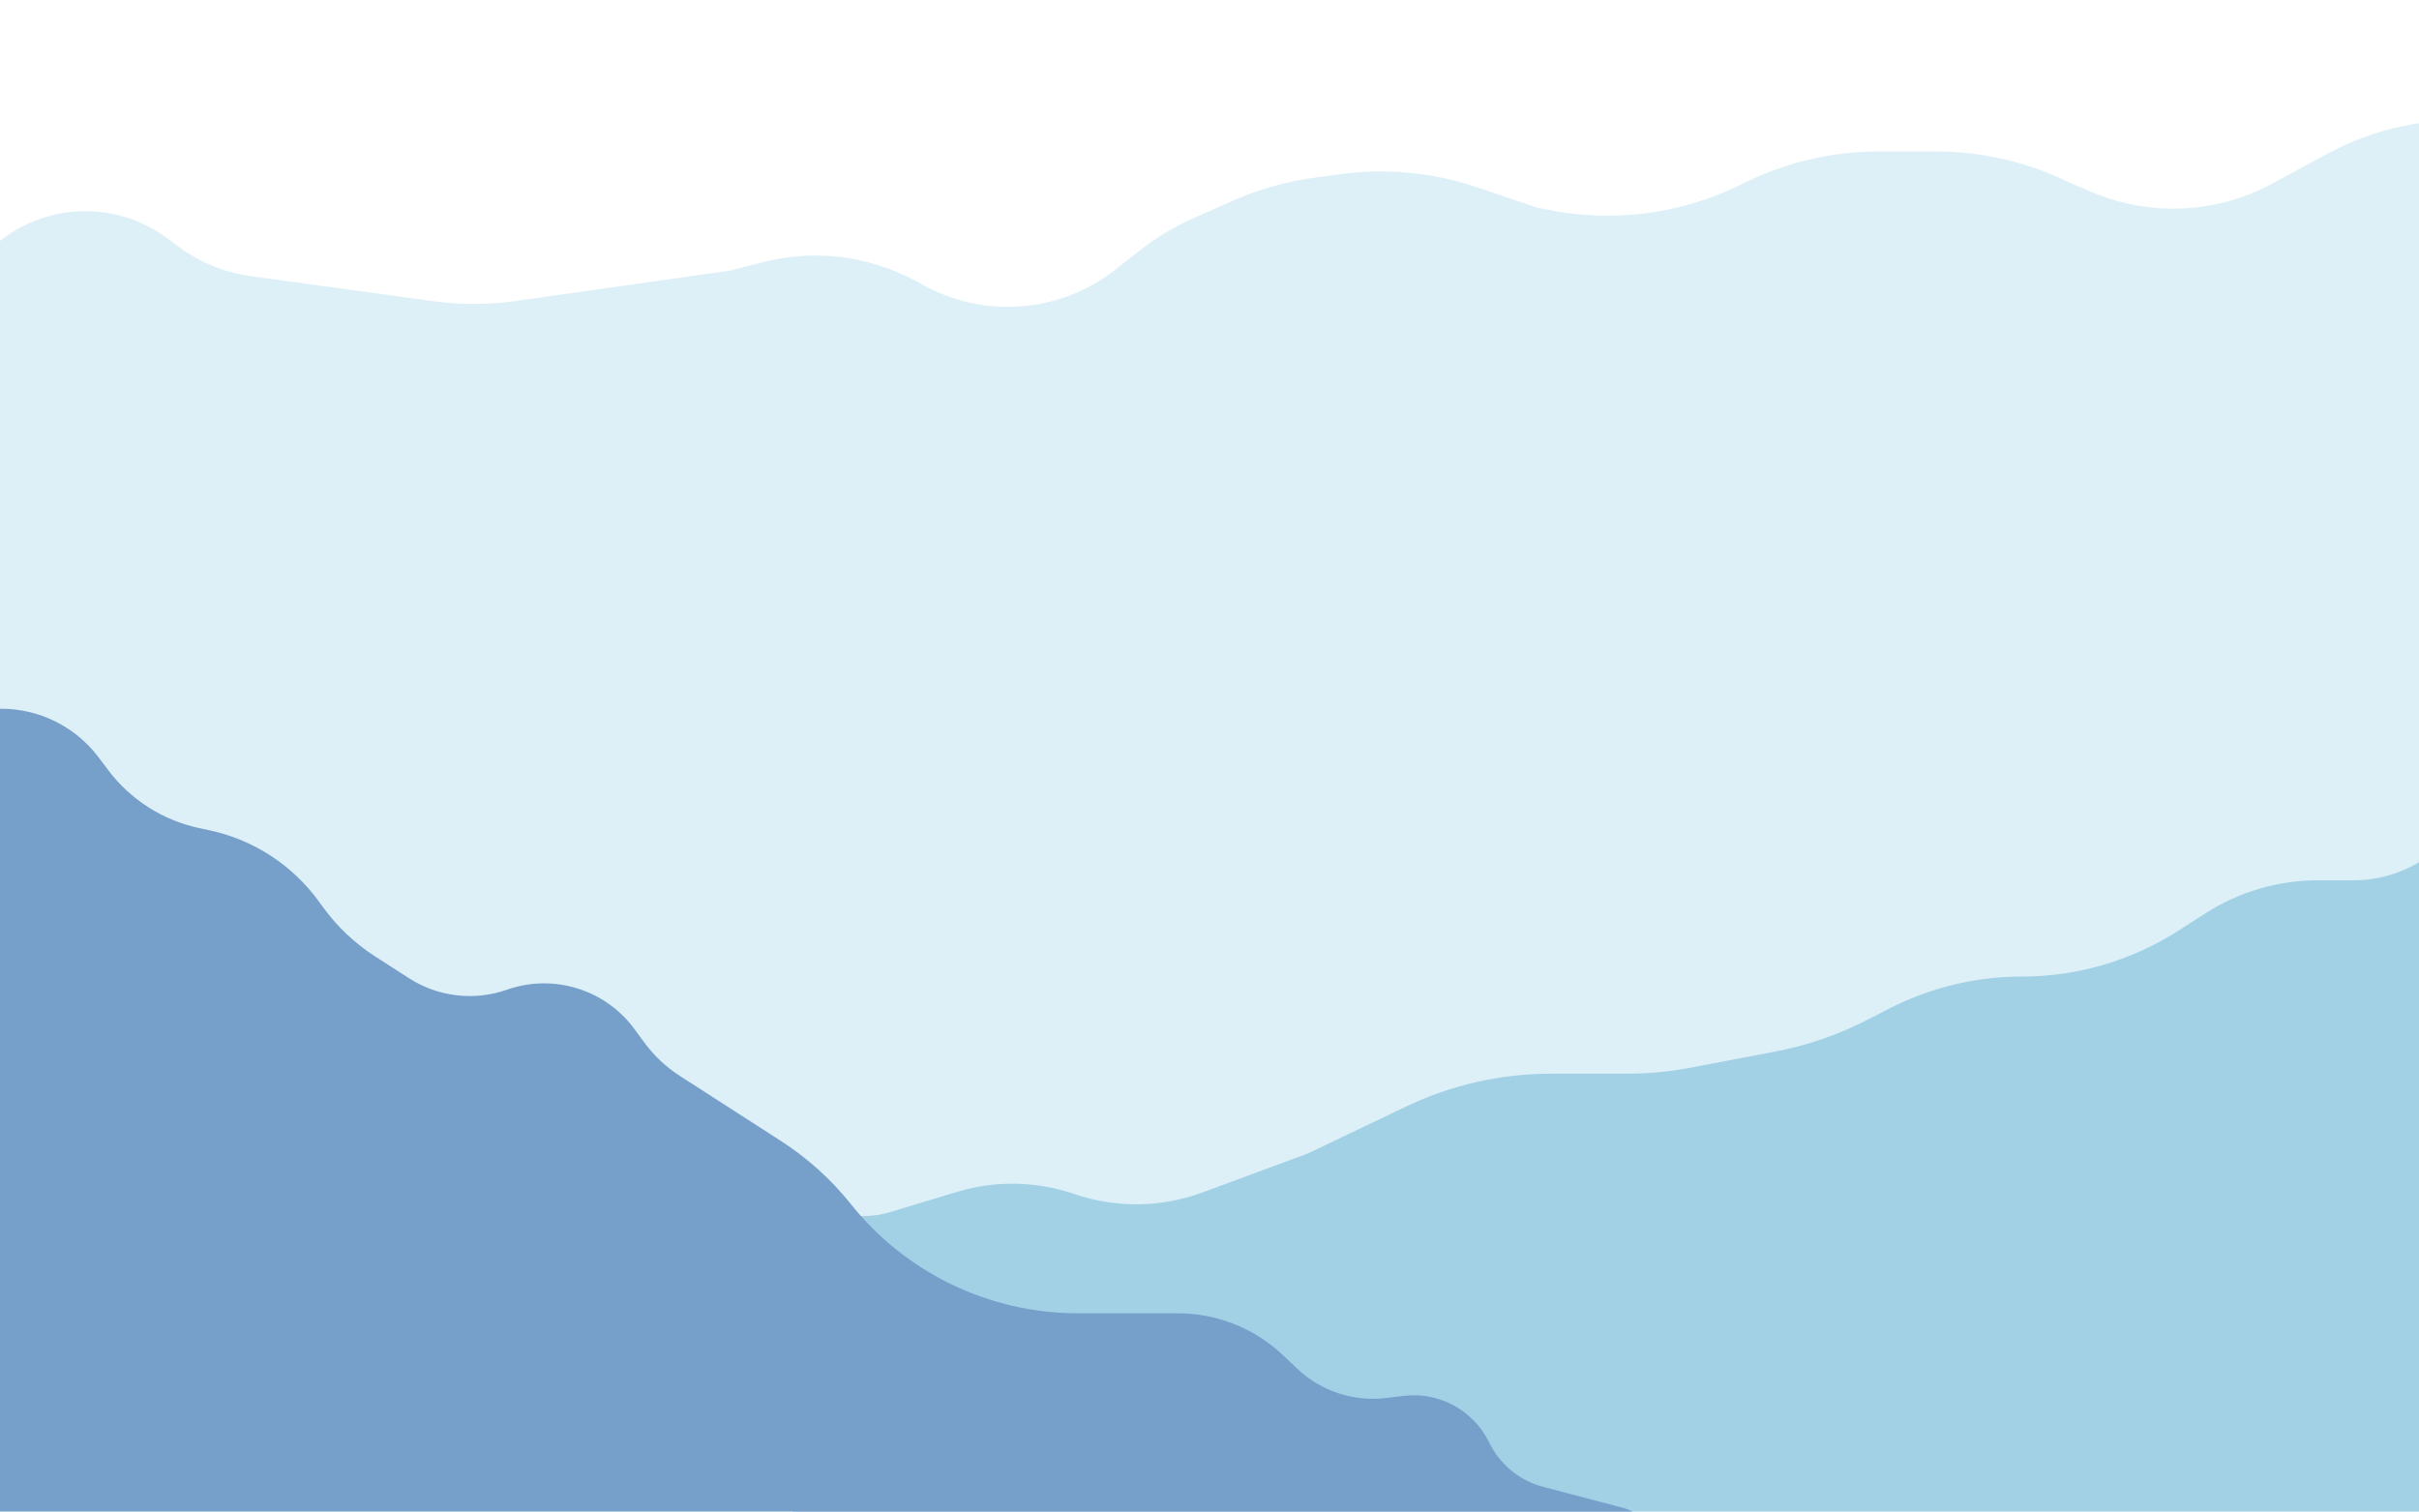
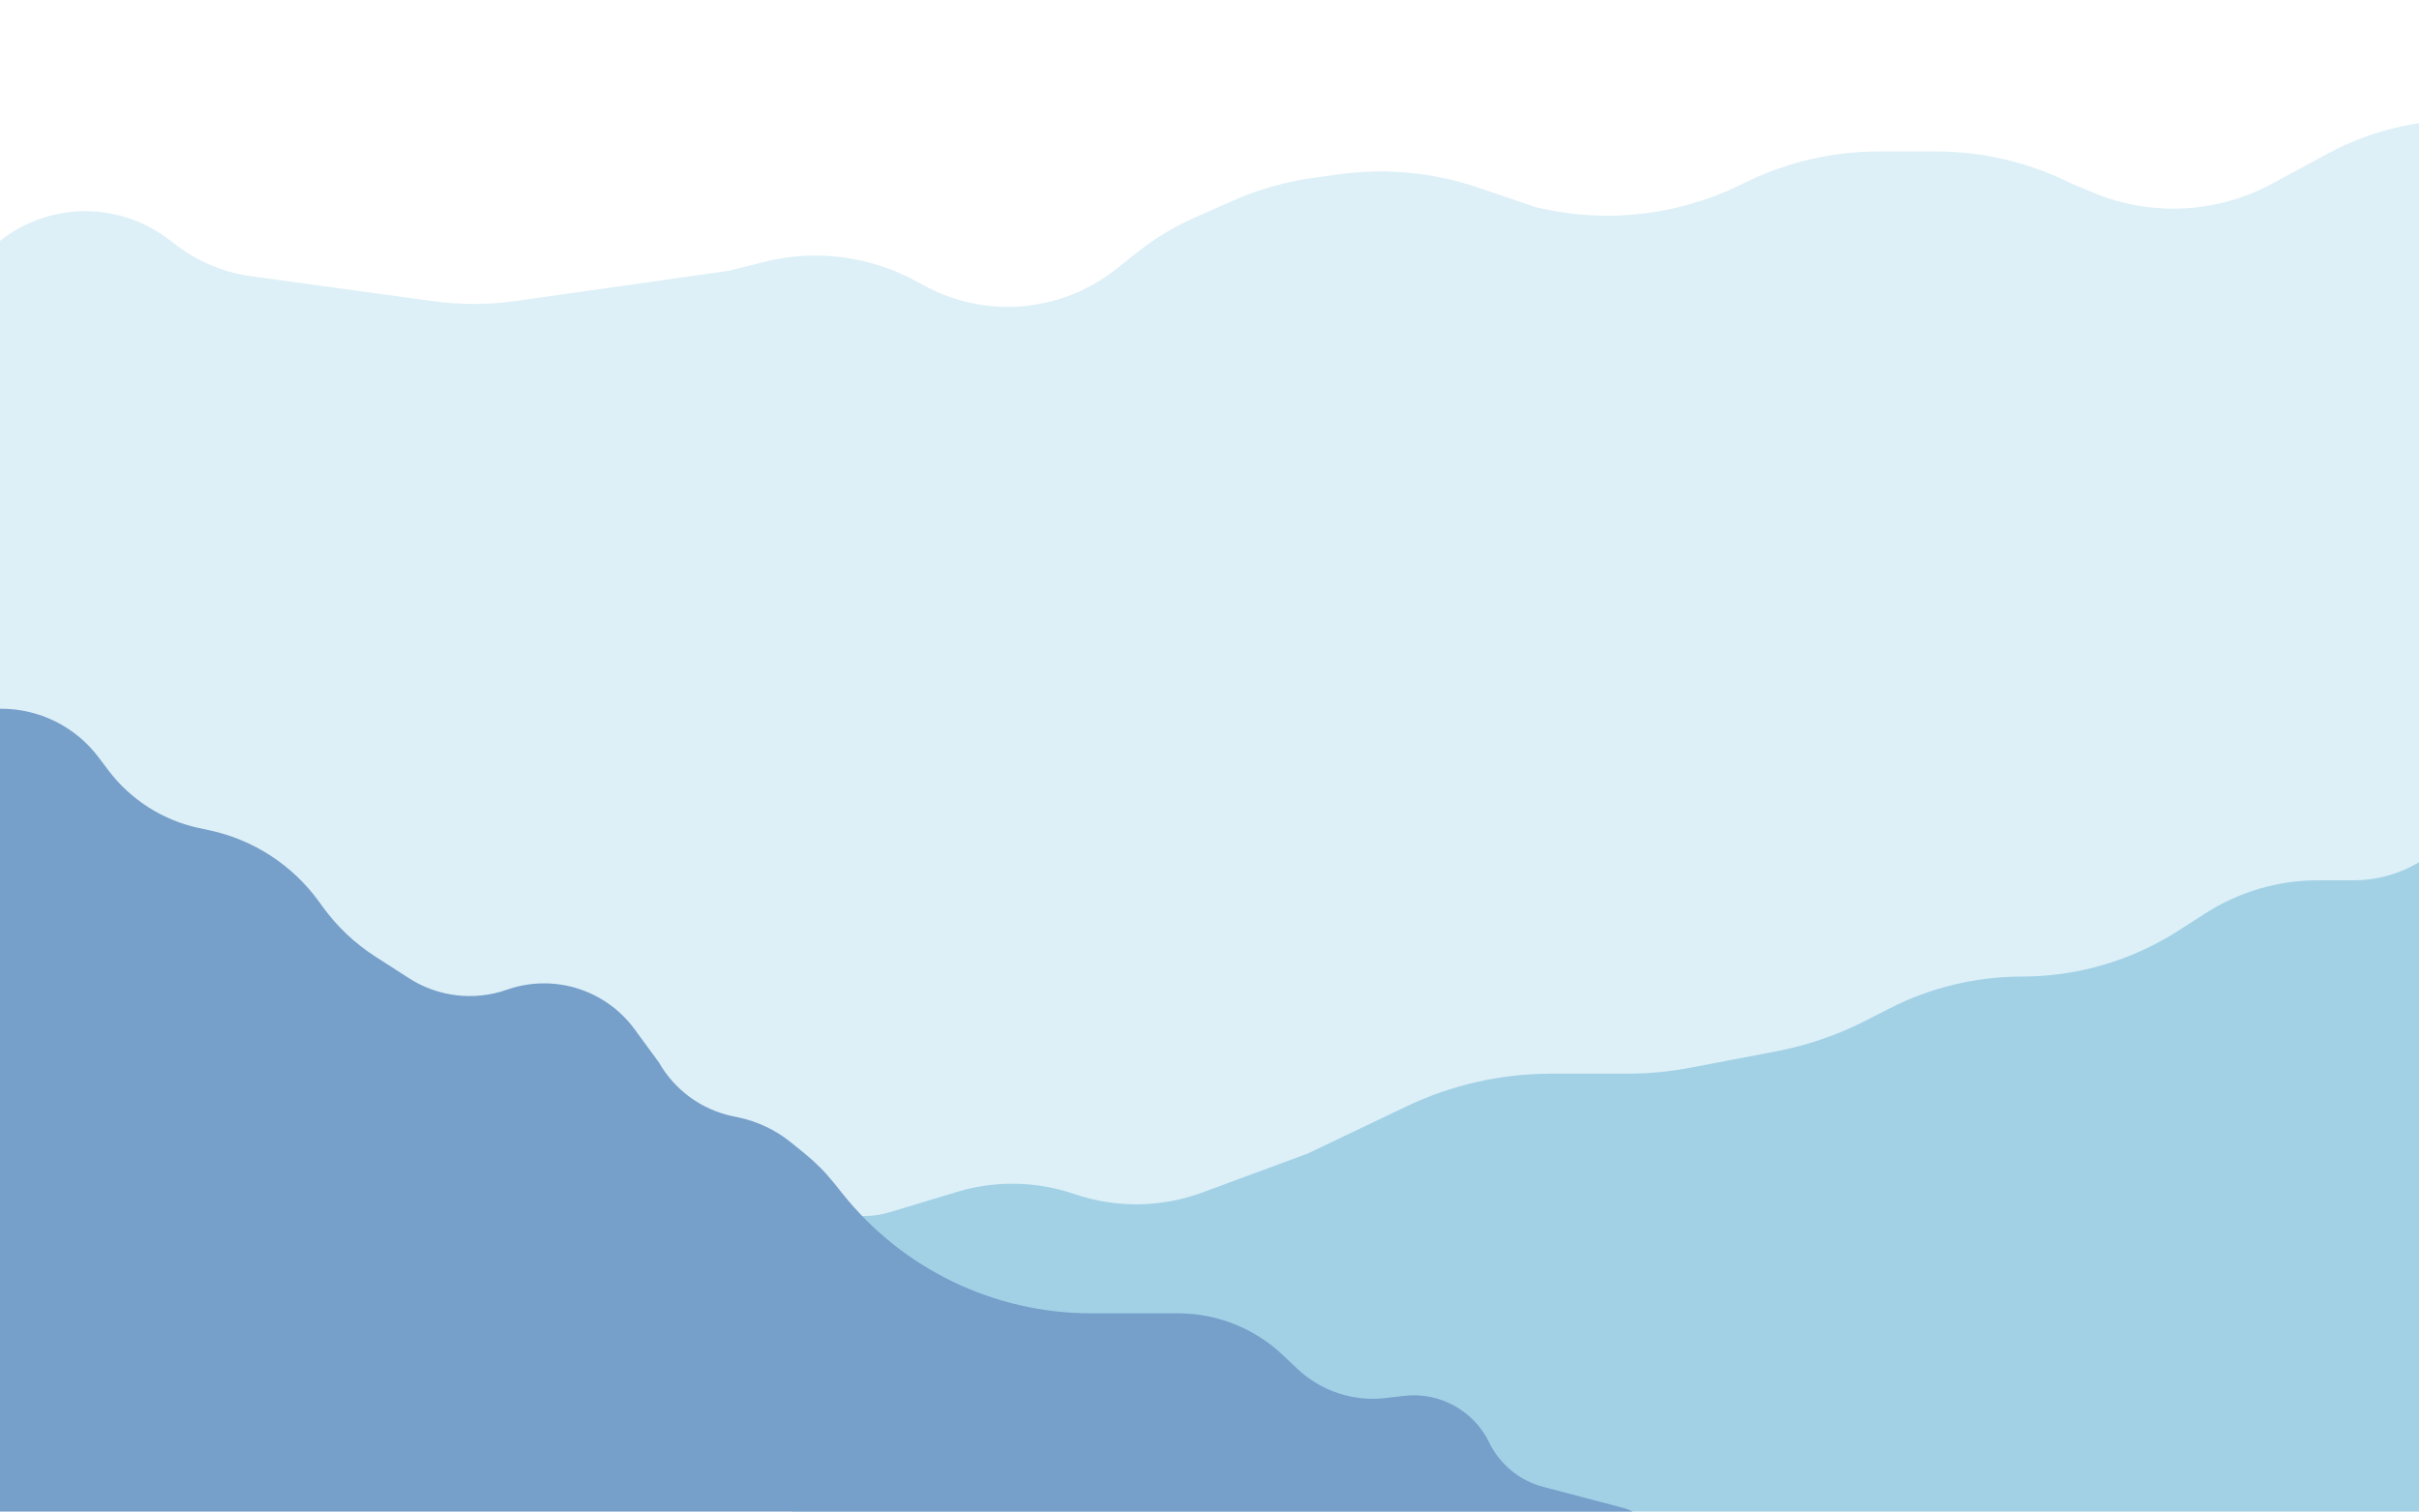
<svg xmlns="http://www.w3.org/2000/svg" width="1440" height="900" viewBox="0 0 1440 900" fill="none">
  <g clip-path="url(#clip0)">
    <rect width="1440" height="900" fill="white" />
    <path d="M106.111 146.758L99.586 141.906C73.028 122.156 37.185 120.359 8.786 137.355C-15.893 152.124 -31 178.771 -31 207.531V620C-31 719.411 49.589 800 149 800H1314.3C1390.79 800 1458.92 751.665 1484.19 679.477L1620.09 291.31C1655.75 189.438 1585.72 81.294 1478.17 72.171C1446.09 69.45 1413.92 76.163 1385.6 91.484L1352.73 109.275C1319.65 127.219 1280.21 129.141 1245.55 114.499L1233.18 109.275L1229.93 107.724C1205.73 96.176 1179.25 90.183 1152.43 90.183H1118.39C1091.15 90.183 1064.27 96.366 1039.76 108.266L1035.43 110.372C999.02 128.052 957.718 132.946 918.188 124.265L914.573 123.471L879.674 111.631C853.253 102.666 825.11 99.967 797.467 103.744L782.252 105.824C765.501 108.113 749.156 112.751 733.698 119.601L710.657 129.812C698.886 135.028 687.82 141.708 677.722 149.695L664.306 160.303C645.961 174.811 623.256 182.704 599.867 182.704C582.491 182.704 565.393 178.346 550.137 170.028L545.425 167.459C537.75 163.274 529.641 159.902 521.263 157.407C499.523 150.932 476.392 150.457 454.409 156.055L434.347 161.165L307.344 179.178C290.848 181.517 274.108 181.555 257.601 179.291L149.402 164.446C133.712 162.294 118.82 156.209 106.111 146.758Z" fill="#DDF0F7" />
    <path d="M778.523 686.824L715.909 709.99C691.308 719.092 664.32 719.429 639.5 710.943C616.926 703.225 592.5 702.786 569.664 709.689L529.641 721.786C524.646 723.296 519.456 724.063 514.238 724.063C484.836 724.063 461 747.898 461 777.301V849.04C461 916.873 515.111 972.322 582.924 973.979L1320.11 991.993C1432.45 994.738 1525 904.423 1525 792.053V487.499C1525 478.161 1519.62 469.659 1511.19 465.657C1501.59 461.106 1490.15 463.347 1482.99 471.182L1457.14 499.443C1442.74 515.183 1422.39 524.148 1401.05 524.148H1379.88C1356.11 524.148 1332.84 530.977 1312.84 543.823L1296.85 554.09C1269.01 571.971 1236.62 581.477 1203.53 581.477C1176.2 581.477 1149.26 587.963 1124.92 600.402L1110.73 607.655C1093.84 616.292 1075.8 622.48 1057.16 626.033L1006.17 635.756C993.823 638.11 981.281 639.295 968.711 639.295H923.309C893.463 639.295 863.997 645.975 837.069 658.844L778.523 686.824Z" fill="#A2D1E6" />
-     <path d="M64.412 458.54L58.651 450.893C44.944 432.699 23.487 422 0.707 422C-38.692 422 -70.889 453.444 -71.822 492.831L-79.65 823.263C-82.31 935.543 7.983 1028 120.294 1028H722.038C732.191 1028 742.273 1026.32 751.876 1023.02L967.703 948.968C993.203 940.219 991.276 903.531 965 897.5L918.67 885.326C904.597 881.628 892.842 871.969 886.485 858.881C877.213 839.792 856.876 828.662 835.8 831.141L824.852 832.429C805.616 834.692 786.367 828.31 772.294 815.003L763.641 806.822C746.772 790.871 724.436 781.983 701.219 781.983H641.689C589.069 781.983 539.308 758.038 506.475 716.919C494.753 702.239 480.719 689.566 464.924 679.397L404.702 640.627C396.478 635.332 389.295 628.573 383.511 620.685L377.743 612.82C360.352 589.104 329.493 579.556 301.747 589.306C282.305 596.138 260.798 593.612 243.468 582.46L223.313 569.491C211.2 561.696 200.648 551.71 192.198 540.044L189.89 536.859C174.143 515.119 150.902 499.981 124.652 494.366L118.5 493.05C96.905 488.431 77.701 476.178 64.412 458.54Z" fill="#769FCA" />
+     <path d="M64.412 458.54L58.651 450.893C44.944 432.699 23.487 422 0.707 422C-38.692 422 -70.889 453.444 -71.822 492.831L-79.65 823.263C-82.31 935.543 7.983 1028 120.294 1028H722.038C732.191 1028 742.273 1026.32 751.876 1023.02L967.703 948.968C993.203 940.219 991.276 903.531 965 897.5L918.67 885.326C904.597 881.628 892.842 871.969 886.485 858.881C877.213 839.792 856.876 828.662 835.8 831.141L824.852 832.429C805.616 834.692 786.367 828.31 772.294 815.003L763.641 806.822C746.772 790.871 724.436 781.983 701.219 781.983H649.536C591.957 781.983 537.506 755.782 501.578 710.786L496.678 704.649C491.424 698.07 485.476 692.078 478.935 686.777L470.86 680.233C461.751 672.85 451.015 667.743 439.541 665.334L436.149 664.621C417.613 660.729 401.634 649.077 392.261 632.617L377.743 612.82C360.352 589.104 329.493 579.556 301.747 589.306C282.305 596.138 260.798 593.612 243.468 582.46L223.313 569.491C211.2 561.696 200.648 551.71 192.198 540.044L189.89 536.859C174.143 515.119 150.902 499.981 124.652 494.366L118.5 493.05C96.905 488.431 77.701 476.178 64.412 458.54Z" fill="#769FCA" />
  </g>
  <defs>
    <clipPath id="clip0">
      <rect width="1440" height="900" fill="white" />
    </clipPath>
  </defs>
</svg>
